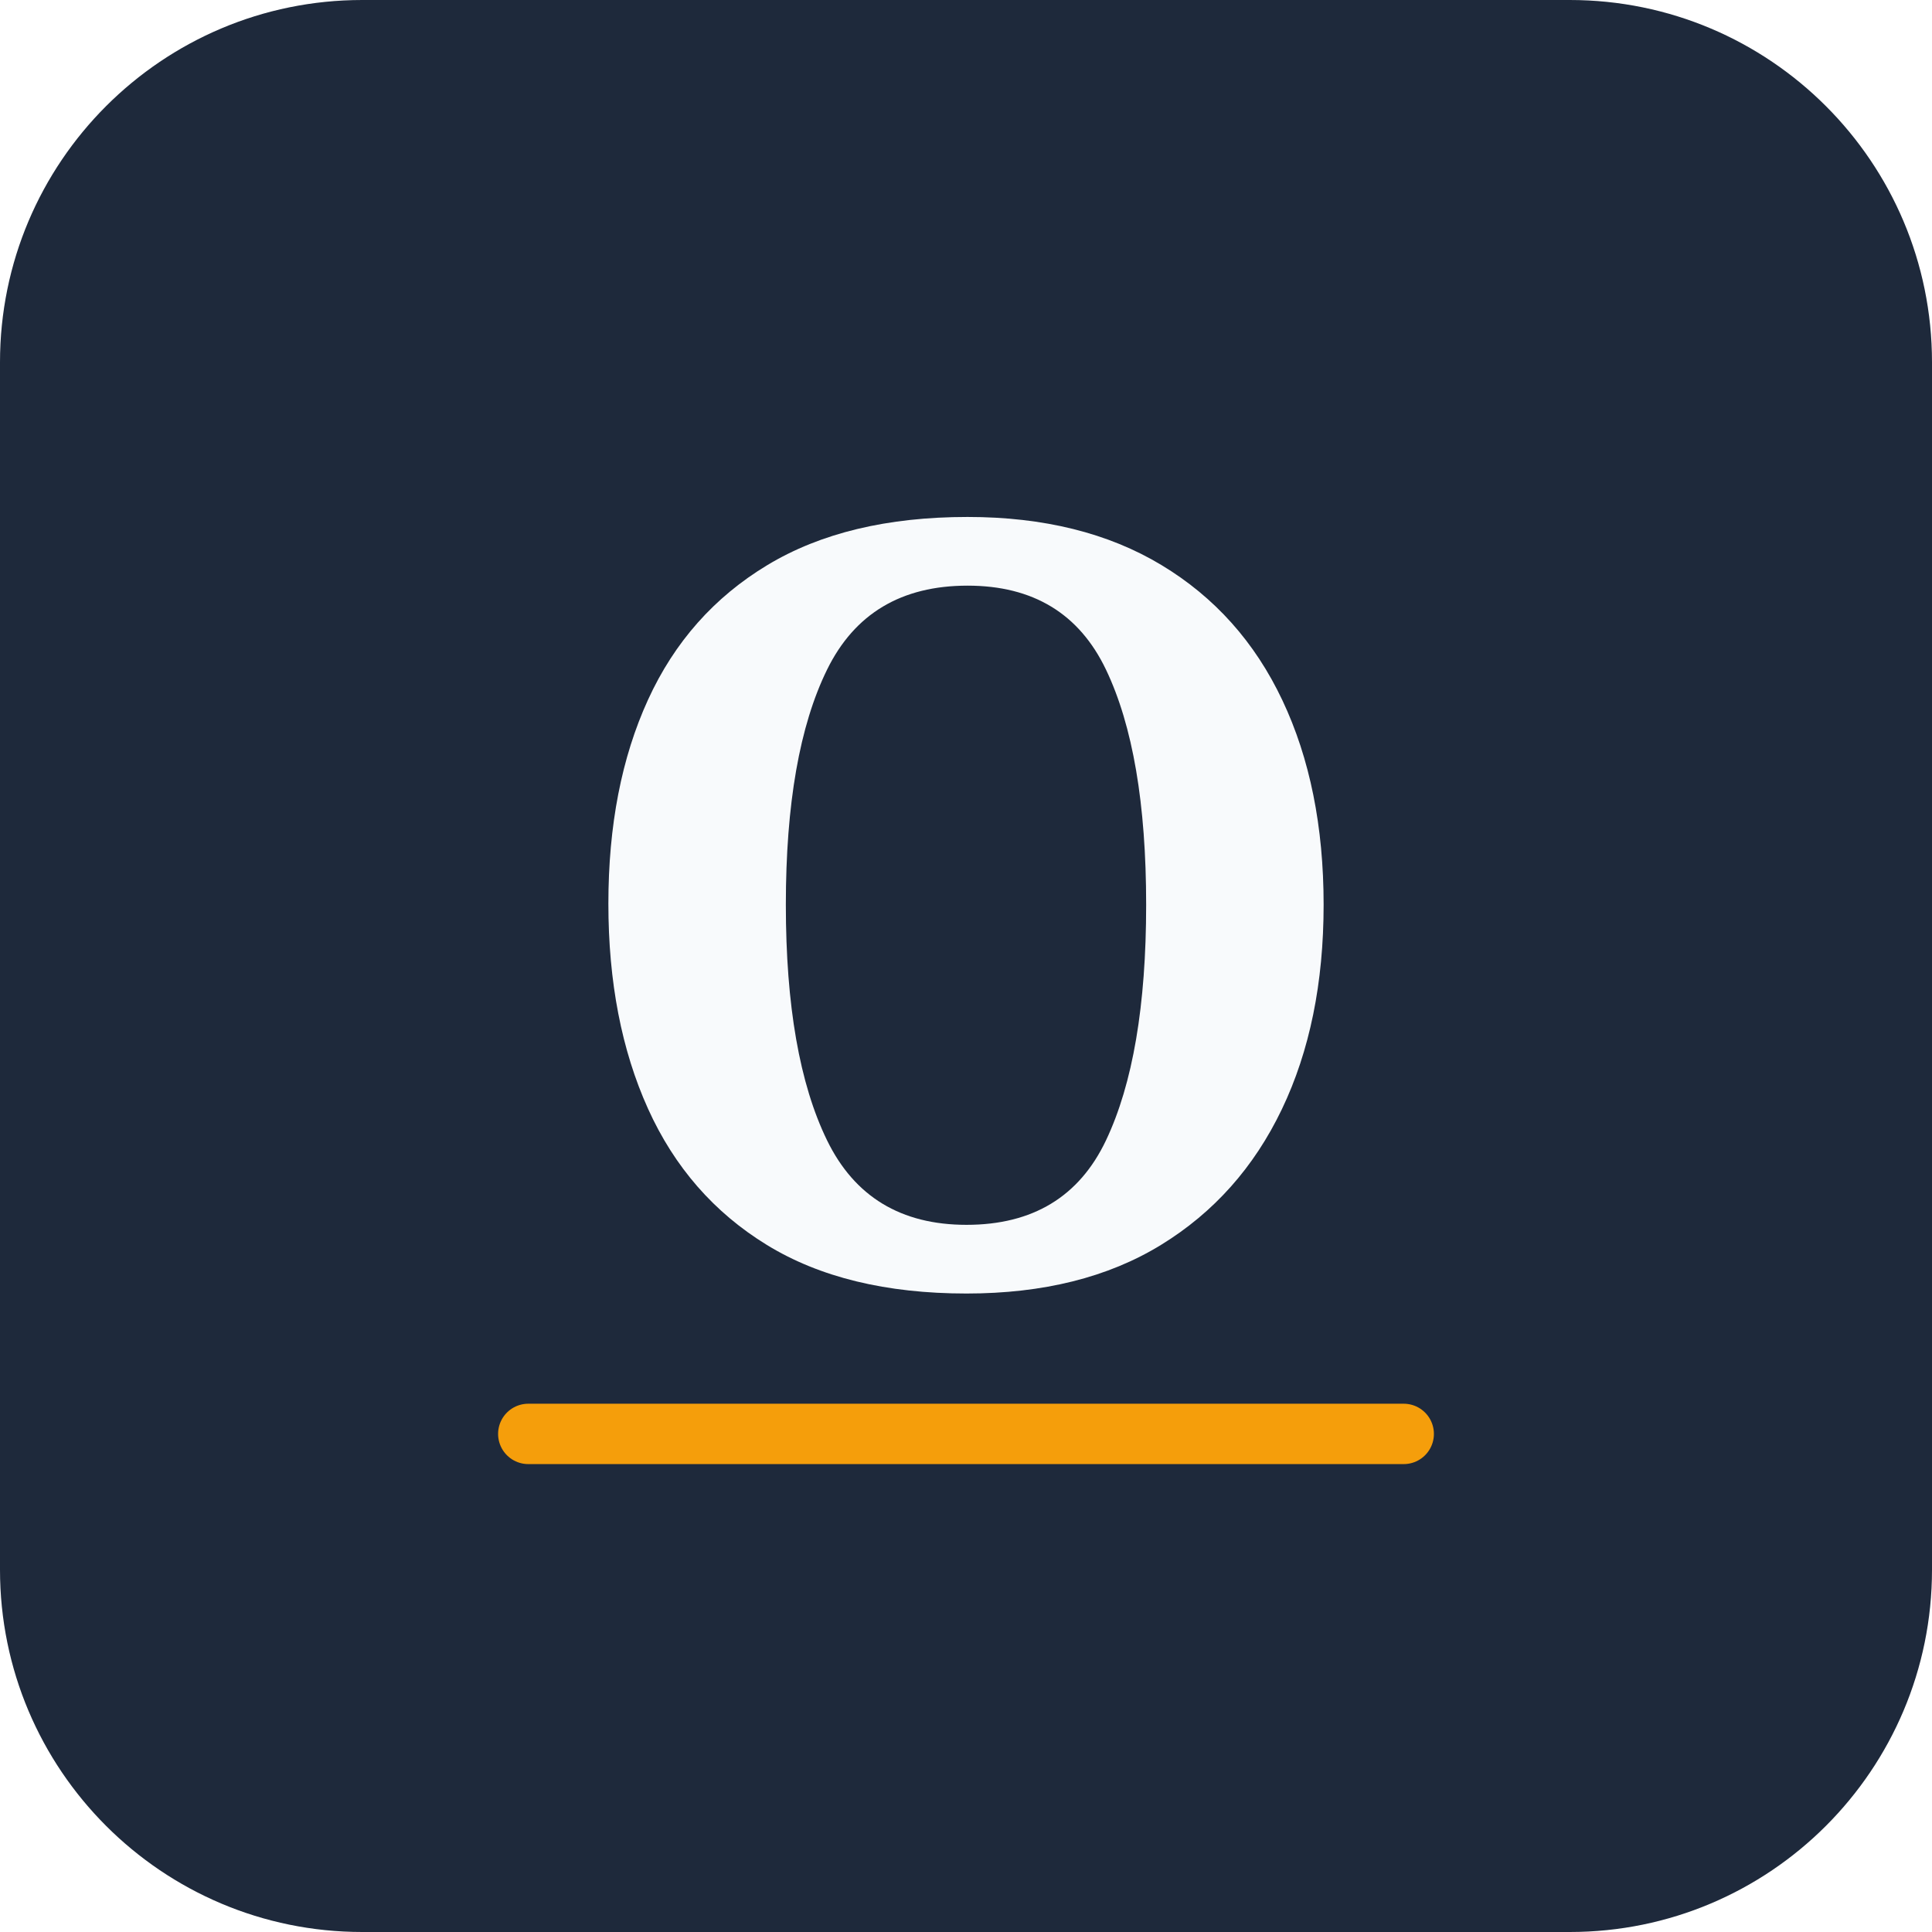
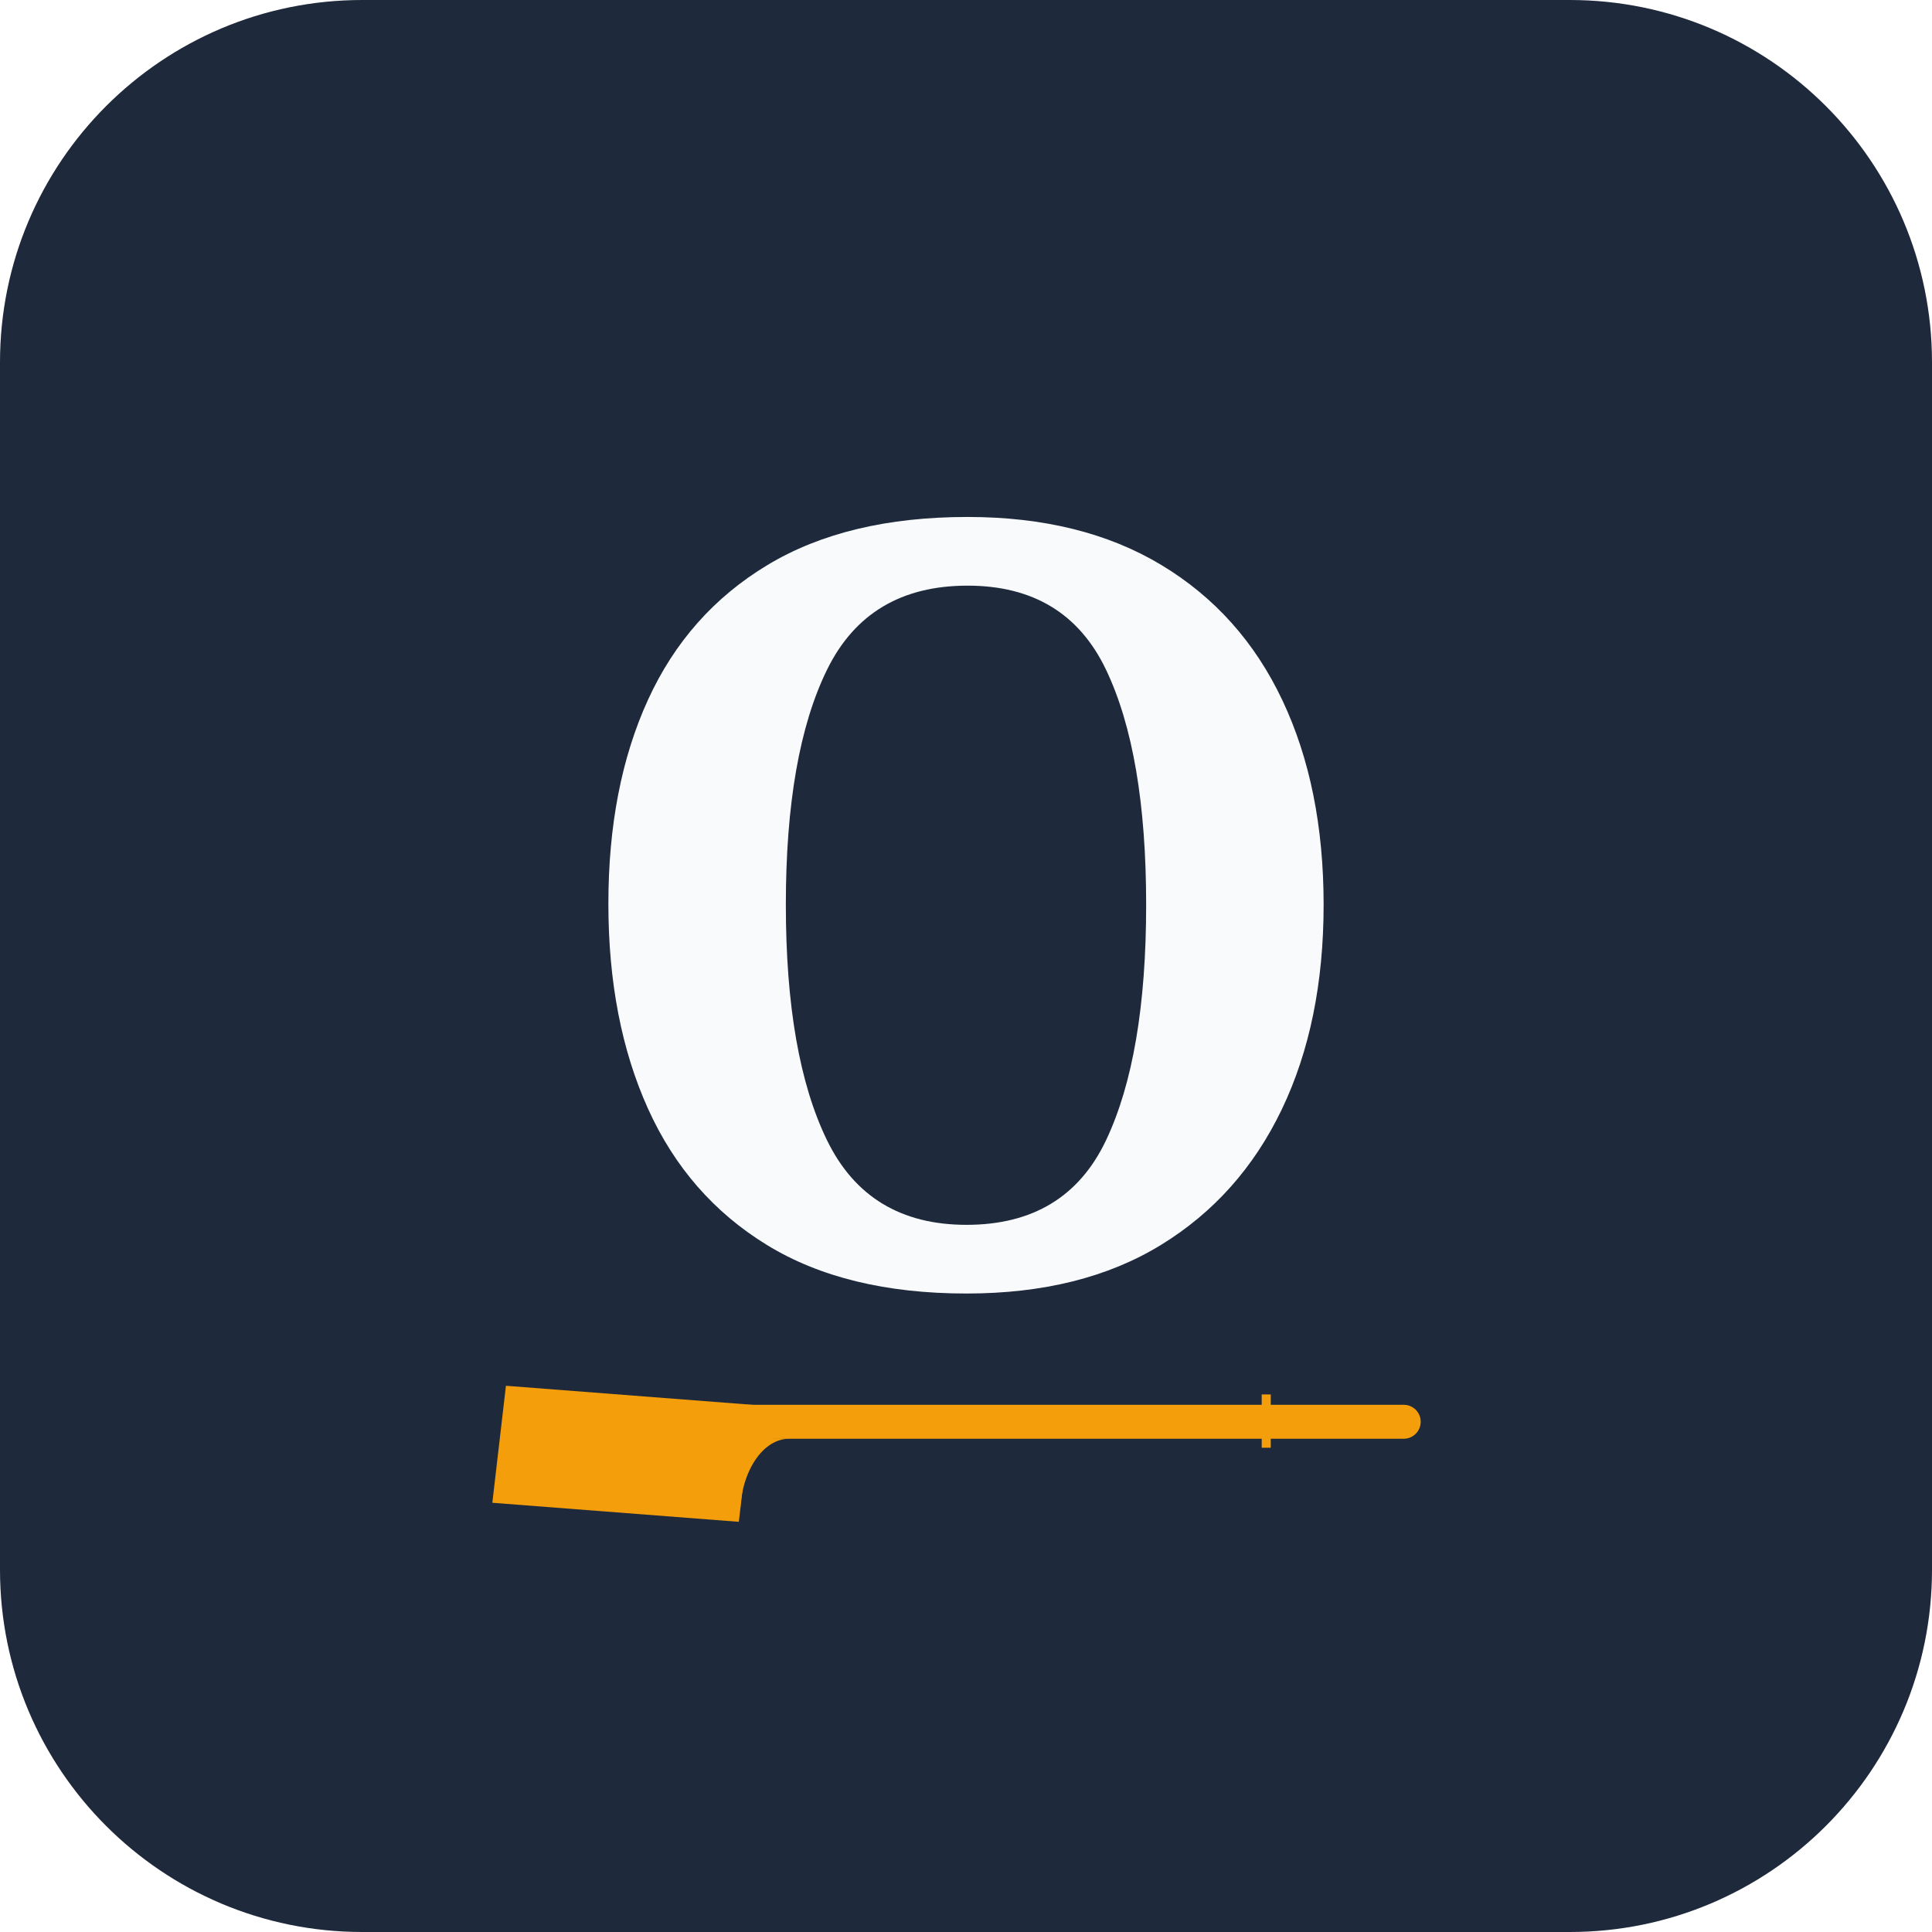
<svg xmlns="http://www.w3.org/2000/svg" viewBox="0 0 512 512">
-   <rect width="512" height="512" rx="96" fill="#1e293b" />
-   <text x="256" y="340" font-size="280" text-anchor="middle" font-family="serif" font-weight="bold" fill="#f8fafc">O</text>
-   <line x1="140" y1="380" x2="372" y2="380" stroke="#f59e0b" stroke-width="16" stroke-linecap="round" />
+   <defs>
+     <clipPath id="a" clipPathUnits="userSpaceOnUse">
+       <path d="M125 290.646h30v30h-30zm25 5.05a20 20 0 0 0-20 20 20 20 0 0 0 20 20 20 20 0 0 0 20-20 20 20 0 0 0-20-20" class="powerclip" style="opacity:1;fill:#f59e0b;stroke-width:10" />
+     </clipPath>
+   </defs>
+   <rect width="512" height="512" fill="#1e293b" rx="96" />
+   <text x="256" y="340" fill="#f8fafc" font-family="serif" font-size="280" font-weight="bold" text-anchor="middle">O</text>
+   <path stroke="#f59e0b" stroke-linecap="round" stroke-width="16" d="M140 376.784h232" style="stroke-width:9;stroke-dasharray:none;stroke-miterlimit:2.5" />
+   <path d="M175.712 356.088h65.521v31.216h-65.521z" style="fill:#f59e0b;fill-opacity:1;stroke-width:.728;stroke-dasharray:none" transform="rotate(6.63)scale(.99926 1)skewY(-2.21)" />
+   <path d="M130 295.646h20v20h-20z" clip-path="url(#a)" style="fill:#f59e0b;fill-opacity:1;stroke-width:10;stroke-dasharray:none" transform="matrix(.63575 .01272 -.01986 .9927 119.76 85.854)" />
+   <path stroke="#f59e0b" stroke-linecap="round" stroke-width="16" d="M335.566 369.542v14.124" style="stroke-width:2.4;stroke-linecap:butt;stroke-dasharray:none" />
</svg>
